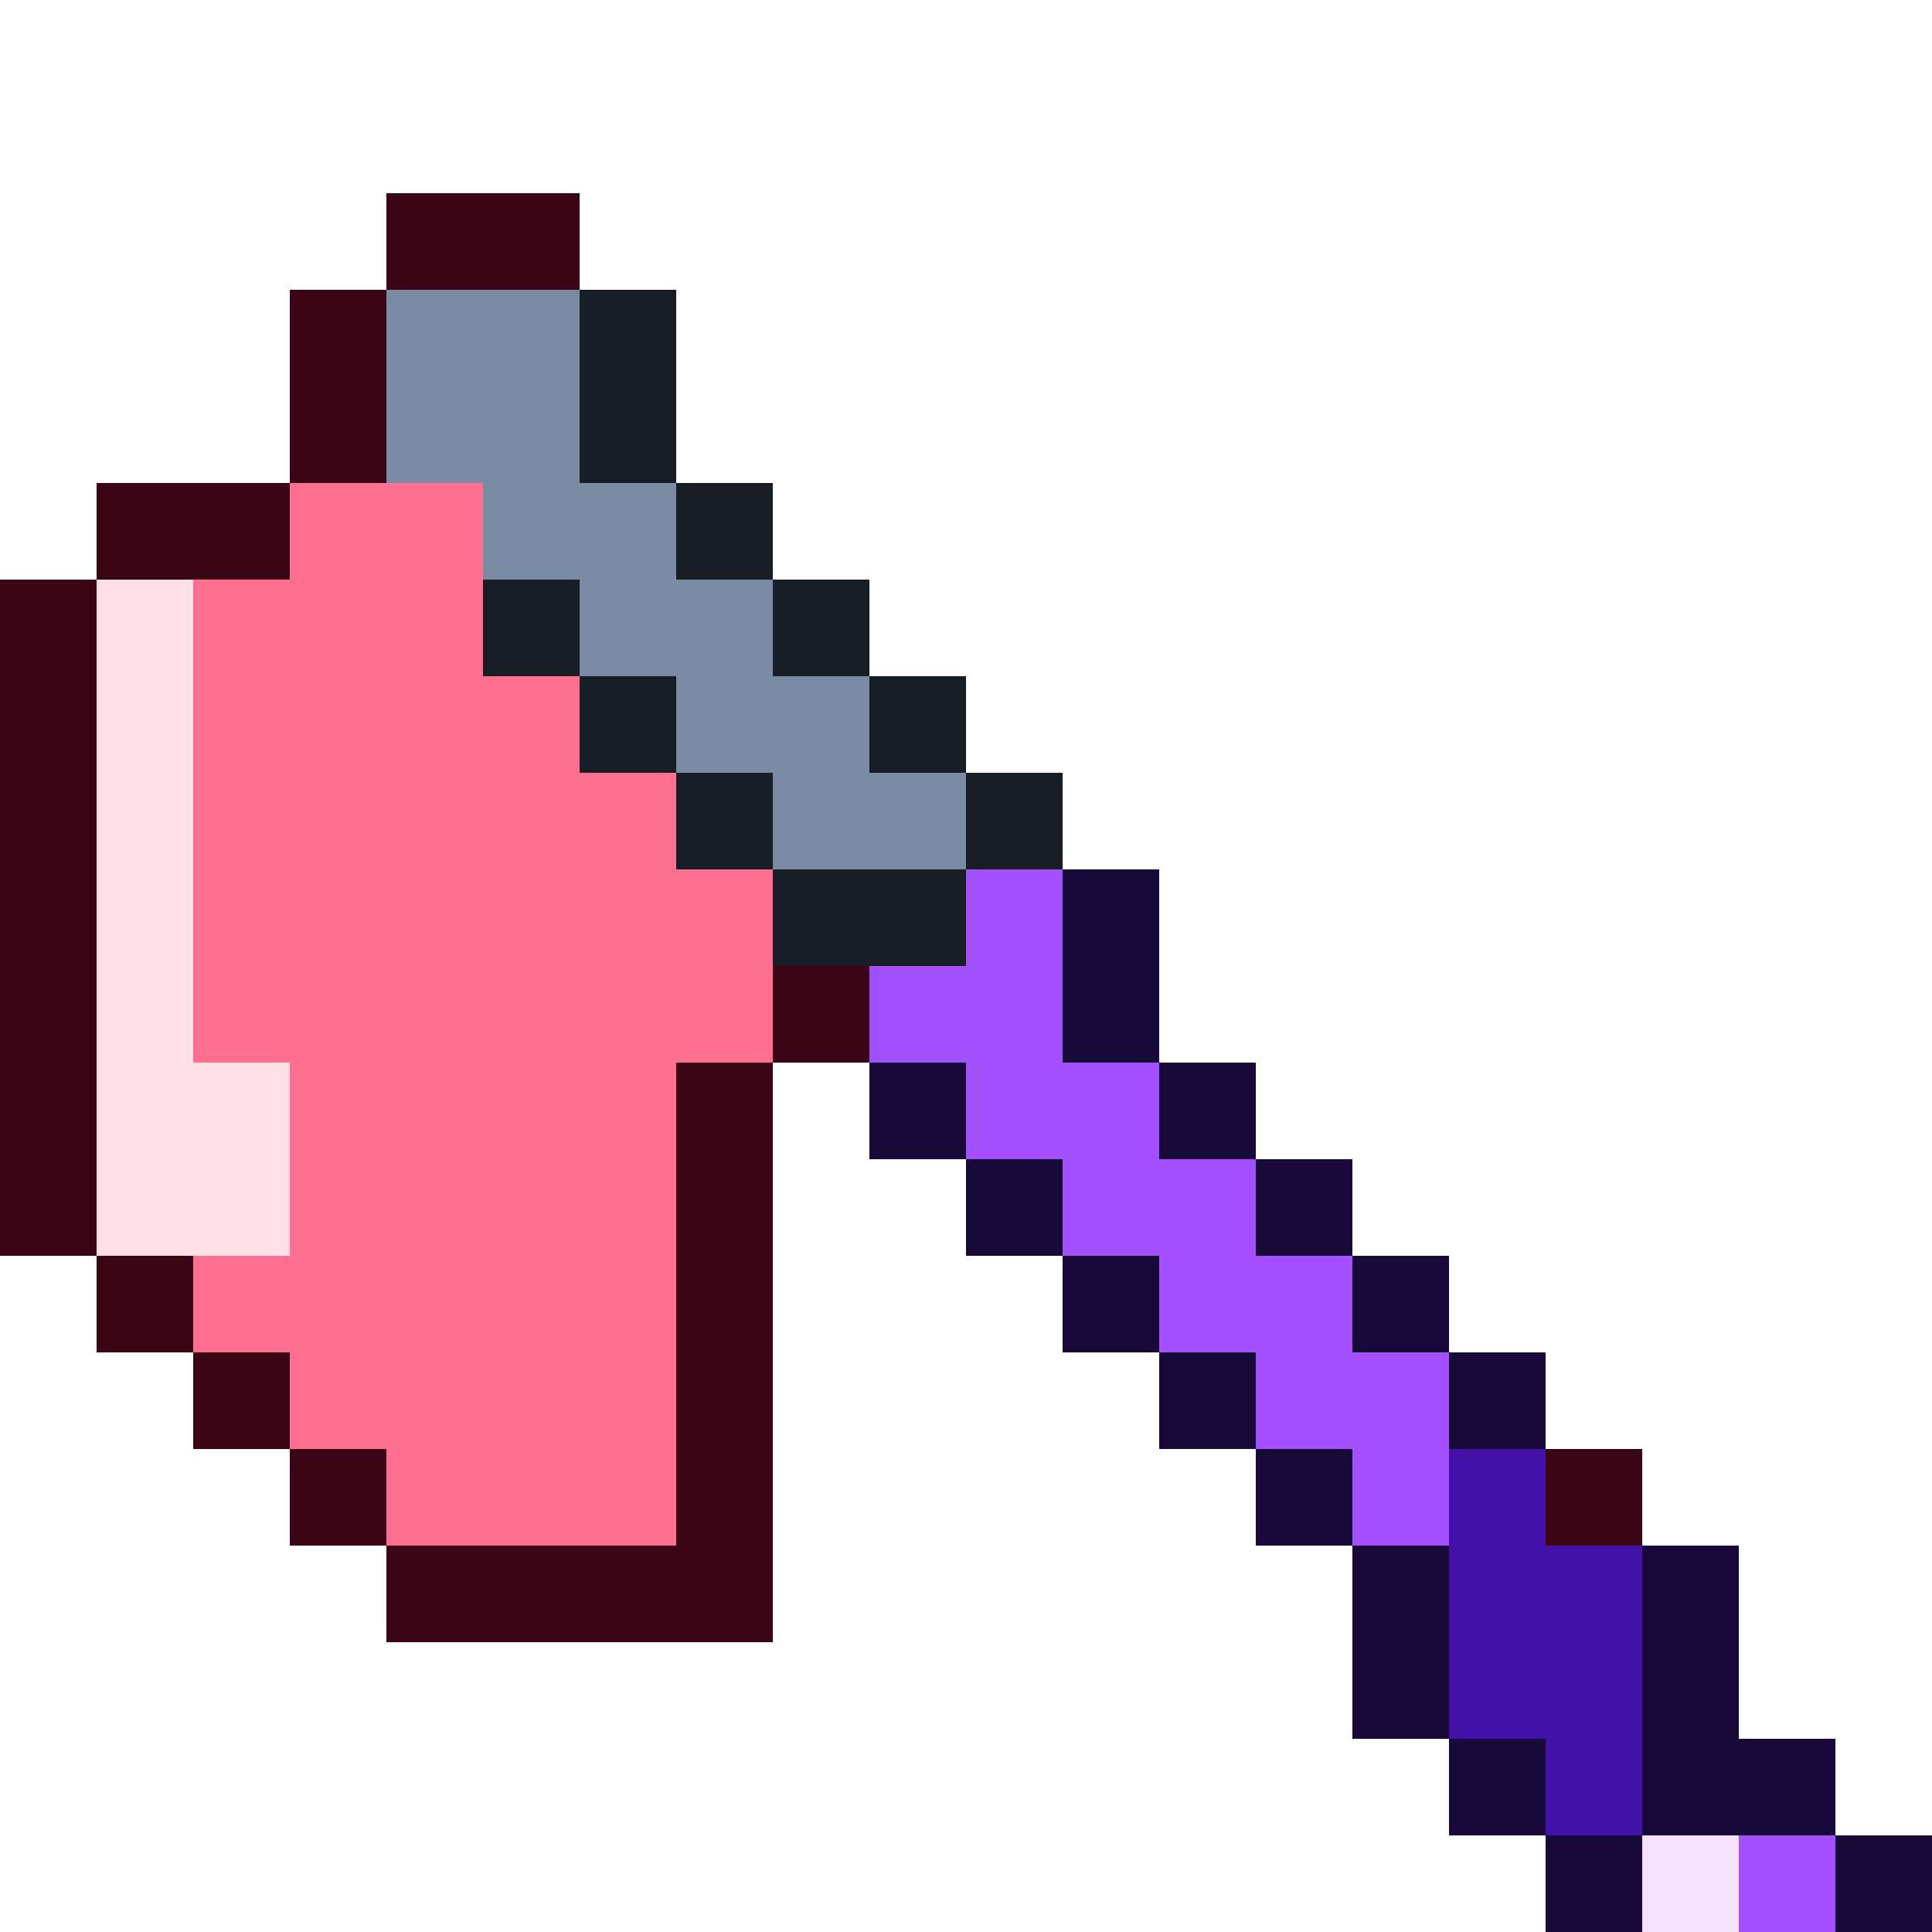
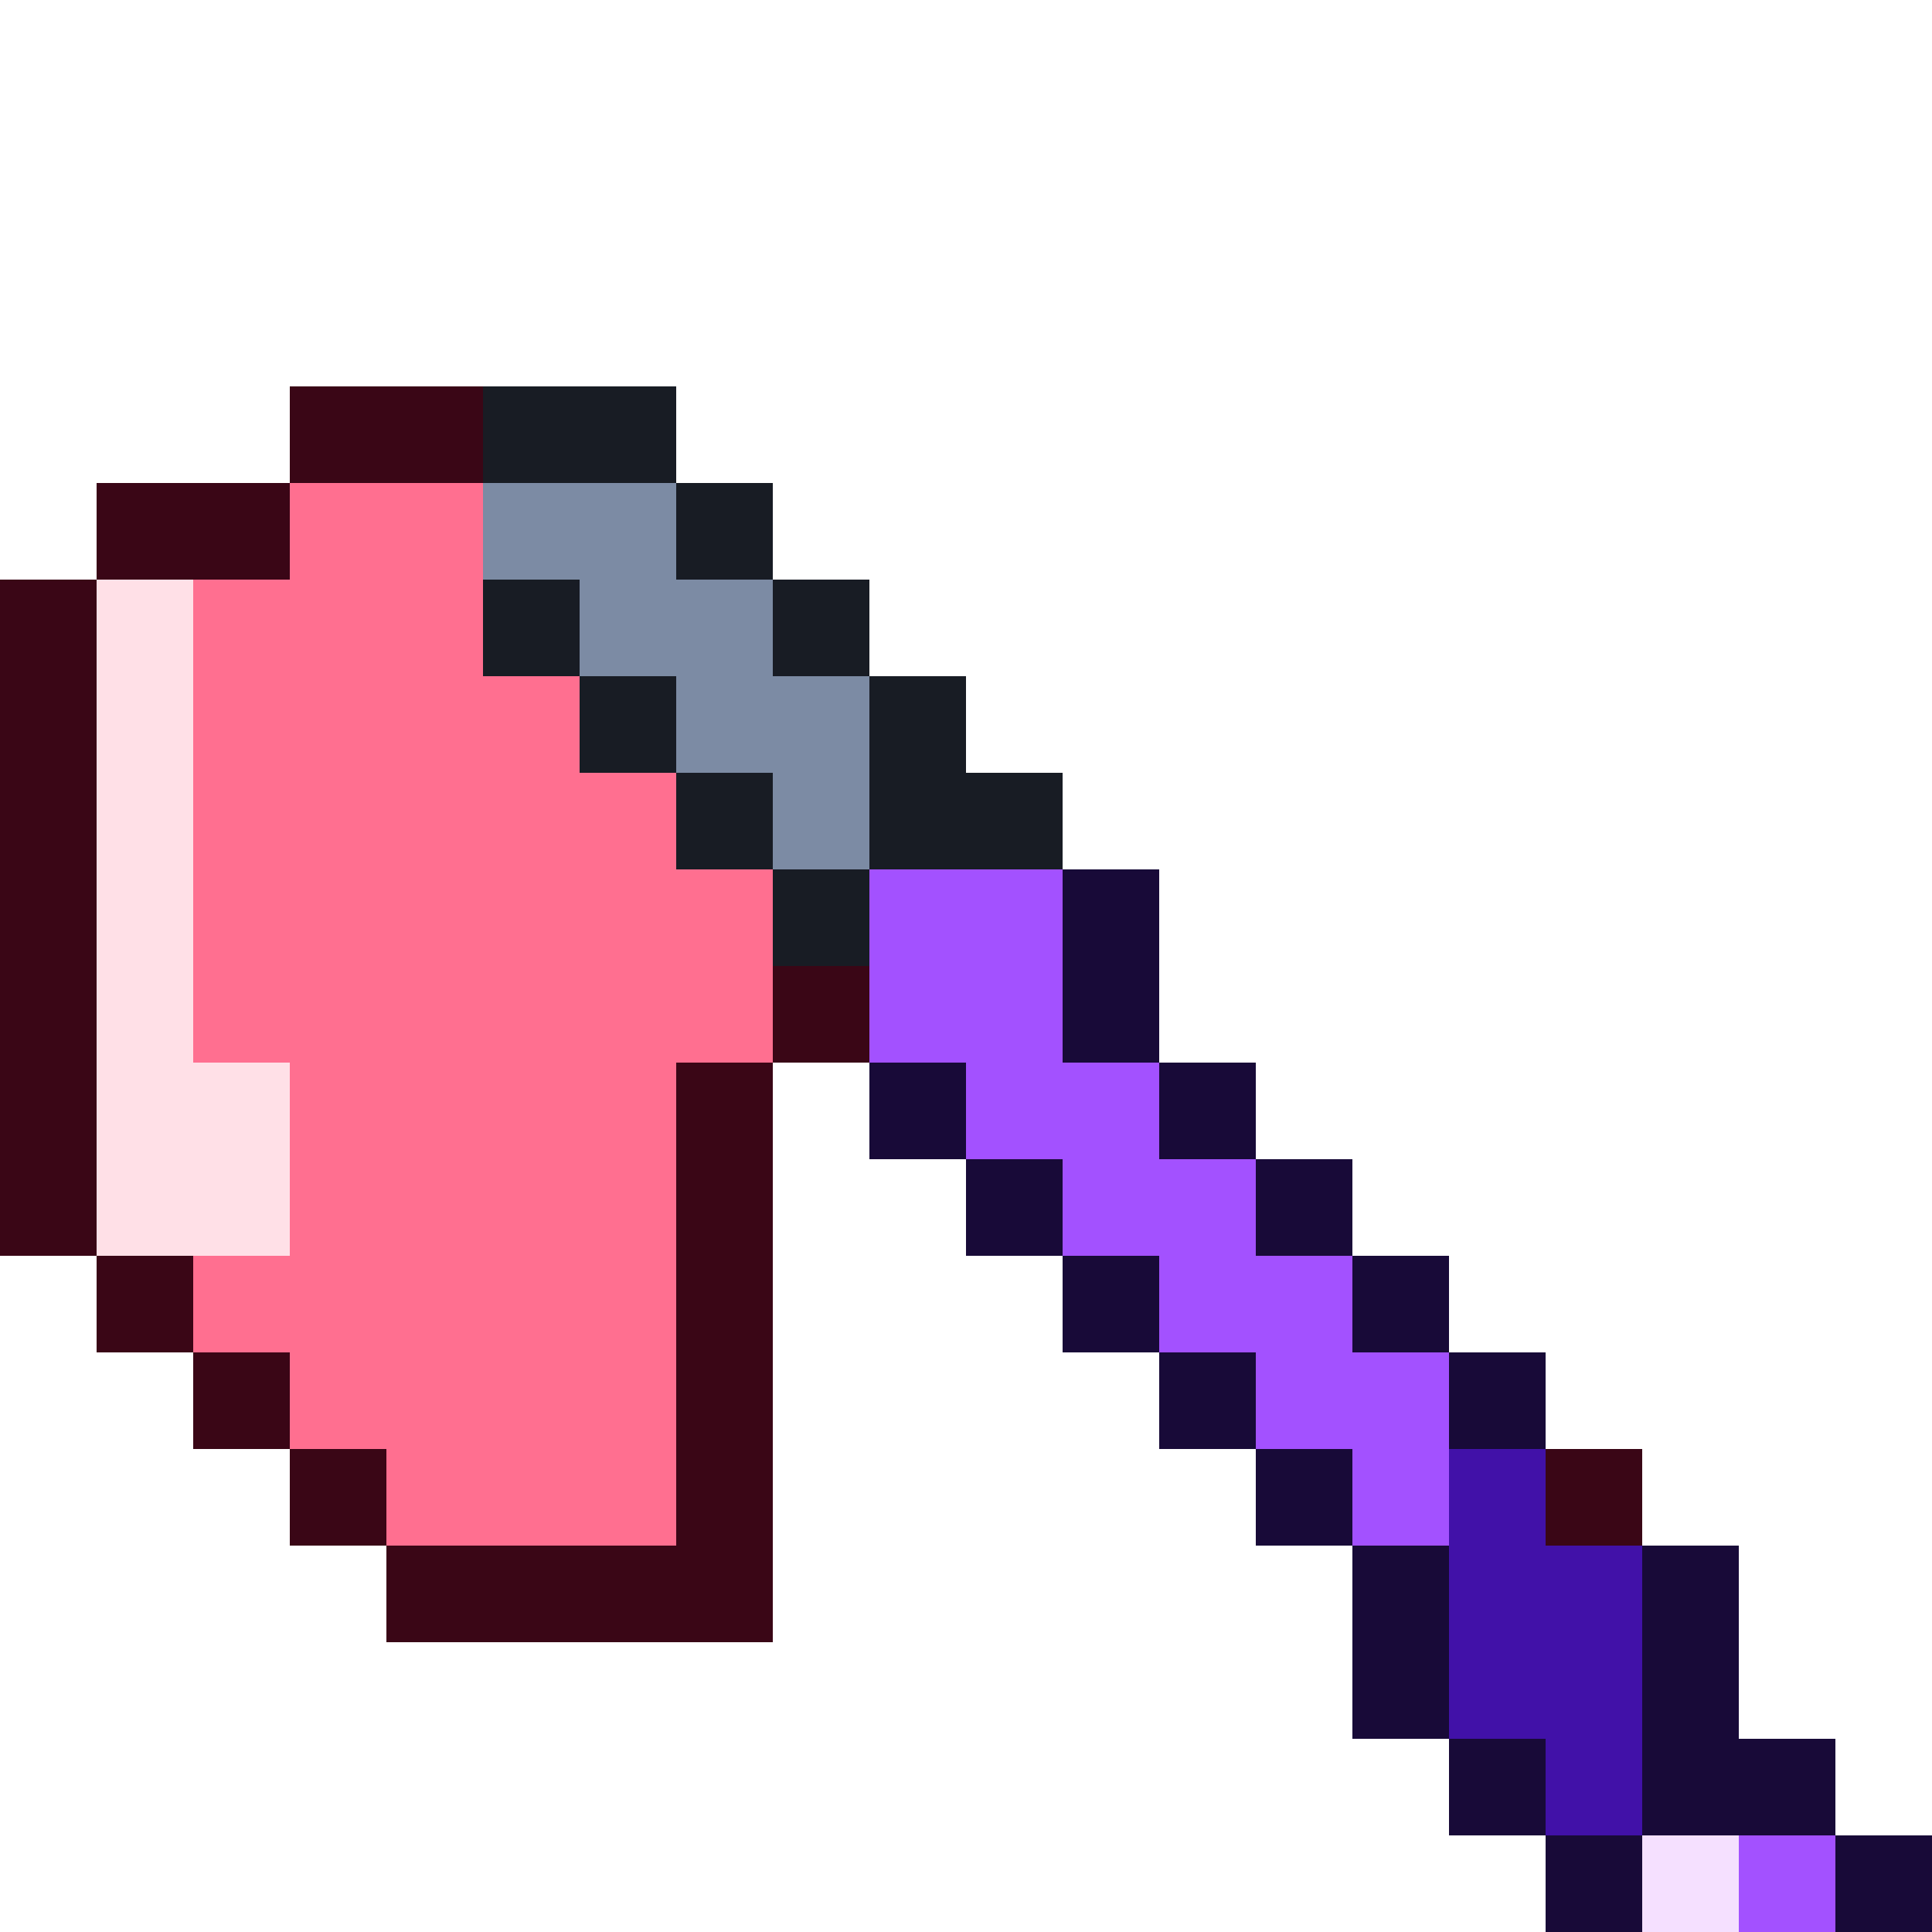
<svg xmlns="http://www.w3.org/2000/svg" viewBox="0 0 20 20" shape-rendering="crispEdges">
-   <path fill="#3a0616" d="M4 2h2v1h-2zM3 3h1v1h-1zM3 4h1v1h-1zM1 5h2v1h-2zM0 6h1v1h-1zM0 7h1v1h-1zM0 8h1v1h-1zM0 9h1v1h-1zM0 10h1v1h-1zM8 10h1v1h-1zM0 11h1v1h-1zM7 11h1v1h-1zM0 12h1v1h-1zM7 12h1v1h-1zM1 13h1v1h-1zM7 13h1v1h-1zM2 14h1v1h-1zM7 14h1v1h-1zM3 15h1v1h-1zM7 15h1v1h-1zM16 15h1v1h-1zM4 16h4v1h-4z" />
-   <path fill="#7c8ba4" d="M4 3h2v1h-2zM4 4h2v1h-2zM5 5h2v1h-2zM6 6h2v1h-2zM7 7h2v1h-2zM8 8h2v1h-2z" />
-   <path fill="#181c24" d="M6 3h1v1h-1zM6 4h1v1h-1zM7 5h1v1h-1zM5 6h1v1h-1zM8 6h1v1h-1zM6 7h1v1h-1zM9 7h1v1h-1zM7 8h1v1h-1zM10 8h1v1h-1zM8 9h2v1h-2z" />
+   <path fill="#3a0616" d="M3 4h2v1h-2zM1 5h2v1h-2zM0 6h1v1h-1zM0 7h1v1h-1zM0 8h1v1h-1zM0 9h1v1h-1zM0 10h1v1h-1zM8 10h1v1h-1zM0 11h1v1h-1zM7 11h1v1h-1zM0 12h1v1h-1zM7 12h1v1h-1zM1 13h1v1h-1zM7 13h1v1h-1zM2 14h1v1h-1zM7 14h1v1h-1zM3 15h1v1h-1zM7 15h1v1h-1zM16 15h1v1h-1zM4 16h4v1h-4z" />
+   <path fill="#181c24" d="M5 4h2v1h-2zM7 5h1v1h-1zM5 6h1v1h-1zM8 6h1v1h-1zM6 7h1v1h-1zM9 7h1v1h-1zM7 8h1v1h-1zM9 8h2v1h-2zM8 9h1v1h-1z" />
  <path fill="#ff6f90" d="M3 5h2v1h-2zM2 6h3v1h-3zM2 7h4v1h-4zM2 8h5v1h-5zM2 9h6v1h-6zM2 10h6v1h-6zM3 11h4v1h-4zM3 12h4v1h-4zM2 13h5v1h-5zM3 14h4v1h-4zM4 15h3v1h-3z" />
+   <path fill="#7c8ba4" d="M5 5h2v1h-2zM6 6h2v1h-2zM7 7h2v1h-2zM8 8h1v1h-1z" />
  <path fill="#ffe0e7" d="M1 6h1v1h-1zM1 7h1v1h-1zM1 8h1v1h-1zM1 9h1v1h-1zM1 10h1v1h-1zM1 11h2v1h-2zM1 12h2v1h-2z" />
-   <path fill="#a351ff" d="M10 9h1v1h-1zM9 10h2v1h-2zM10 11h2v1h-2zM11 12h2v1h-2zM12 13h2v1h-2zM13 14h2v1h-2zM14 15h1v1h-1zM18 19h1v1h-1z" />
+   <path fill="#a351ff" d="M9 9h2v1h-2zM9 10h2v1h-2zM10 11h2v1h-2zM11 12h2v1h-2zM12 13h2v1h-2zM13 14h2v1h-2zM14 15h1v1h-1zM18 19h1v1h-1z" />
  <path fill="#180a38" d="M11 9h1v1h-1zM11 10h1v1h-1zM9 11h1v1h-1zM12 11h1v1h-1zM10 12h1v1h-1zM13 12h1v1h-1zM11 13h1v1h-1zM14 13h1v1h-1zM12 14h1v1h-1zM15 14h1v1h-1zM13 15h1v1h-1zM14 16h1v1h-1zM17 16h1v1h-1zM14 17h1v1h-1zM17 17h1v1h-1zM15 18h1v1h-1zM17 18h2v1h-2zM16 19h1v1h-1zM19 19h1v1h-1z" />
  <path fill="#4111a8" d="M15 15h1v1h-1zM15 16h2v1h-2zM15 17h2v1h-2zM16 18h1v1h-1z" />
  <path fill="#f5e0ff" d="M17 19h1v1h-1z" />
</svg>
